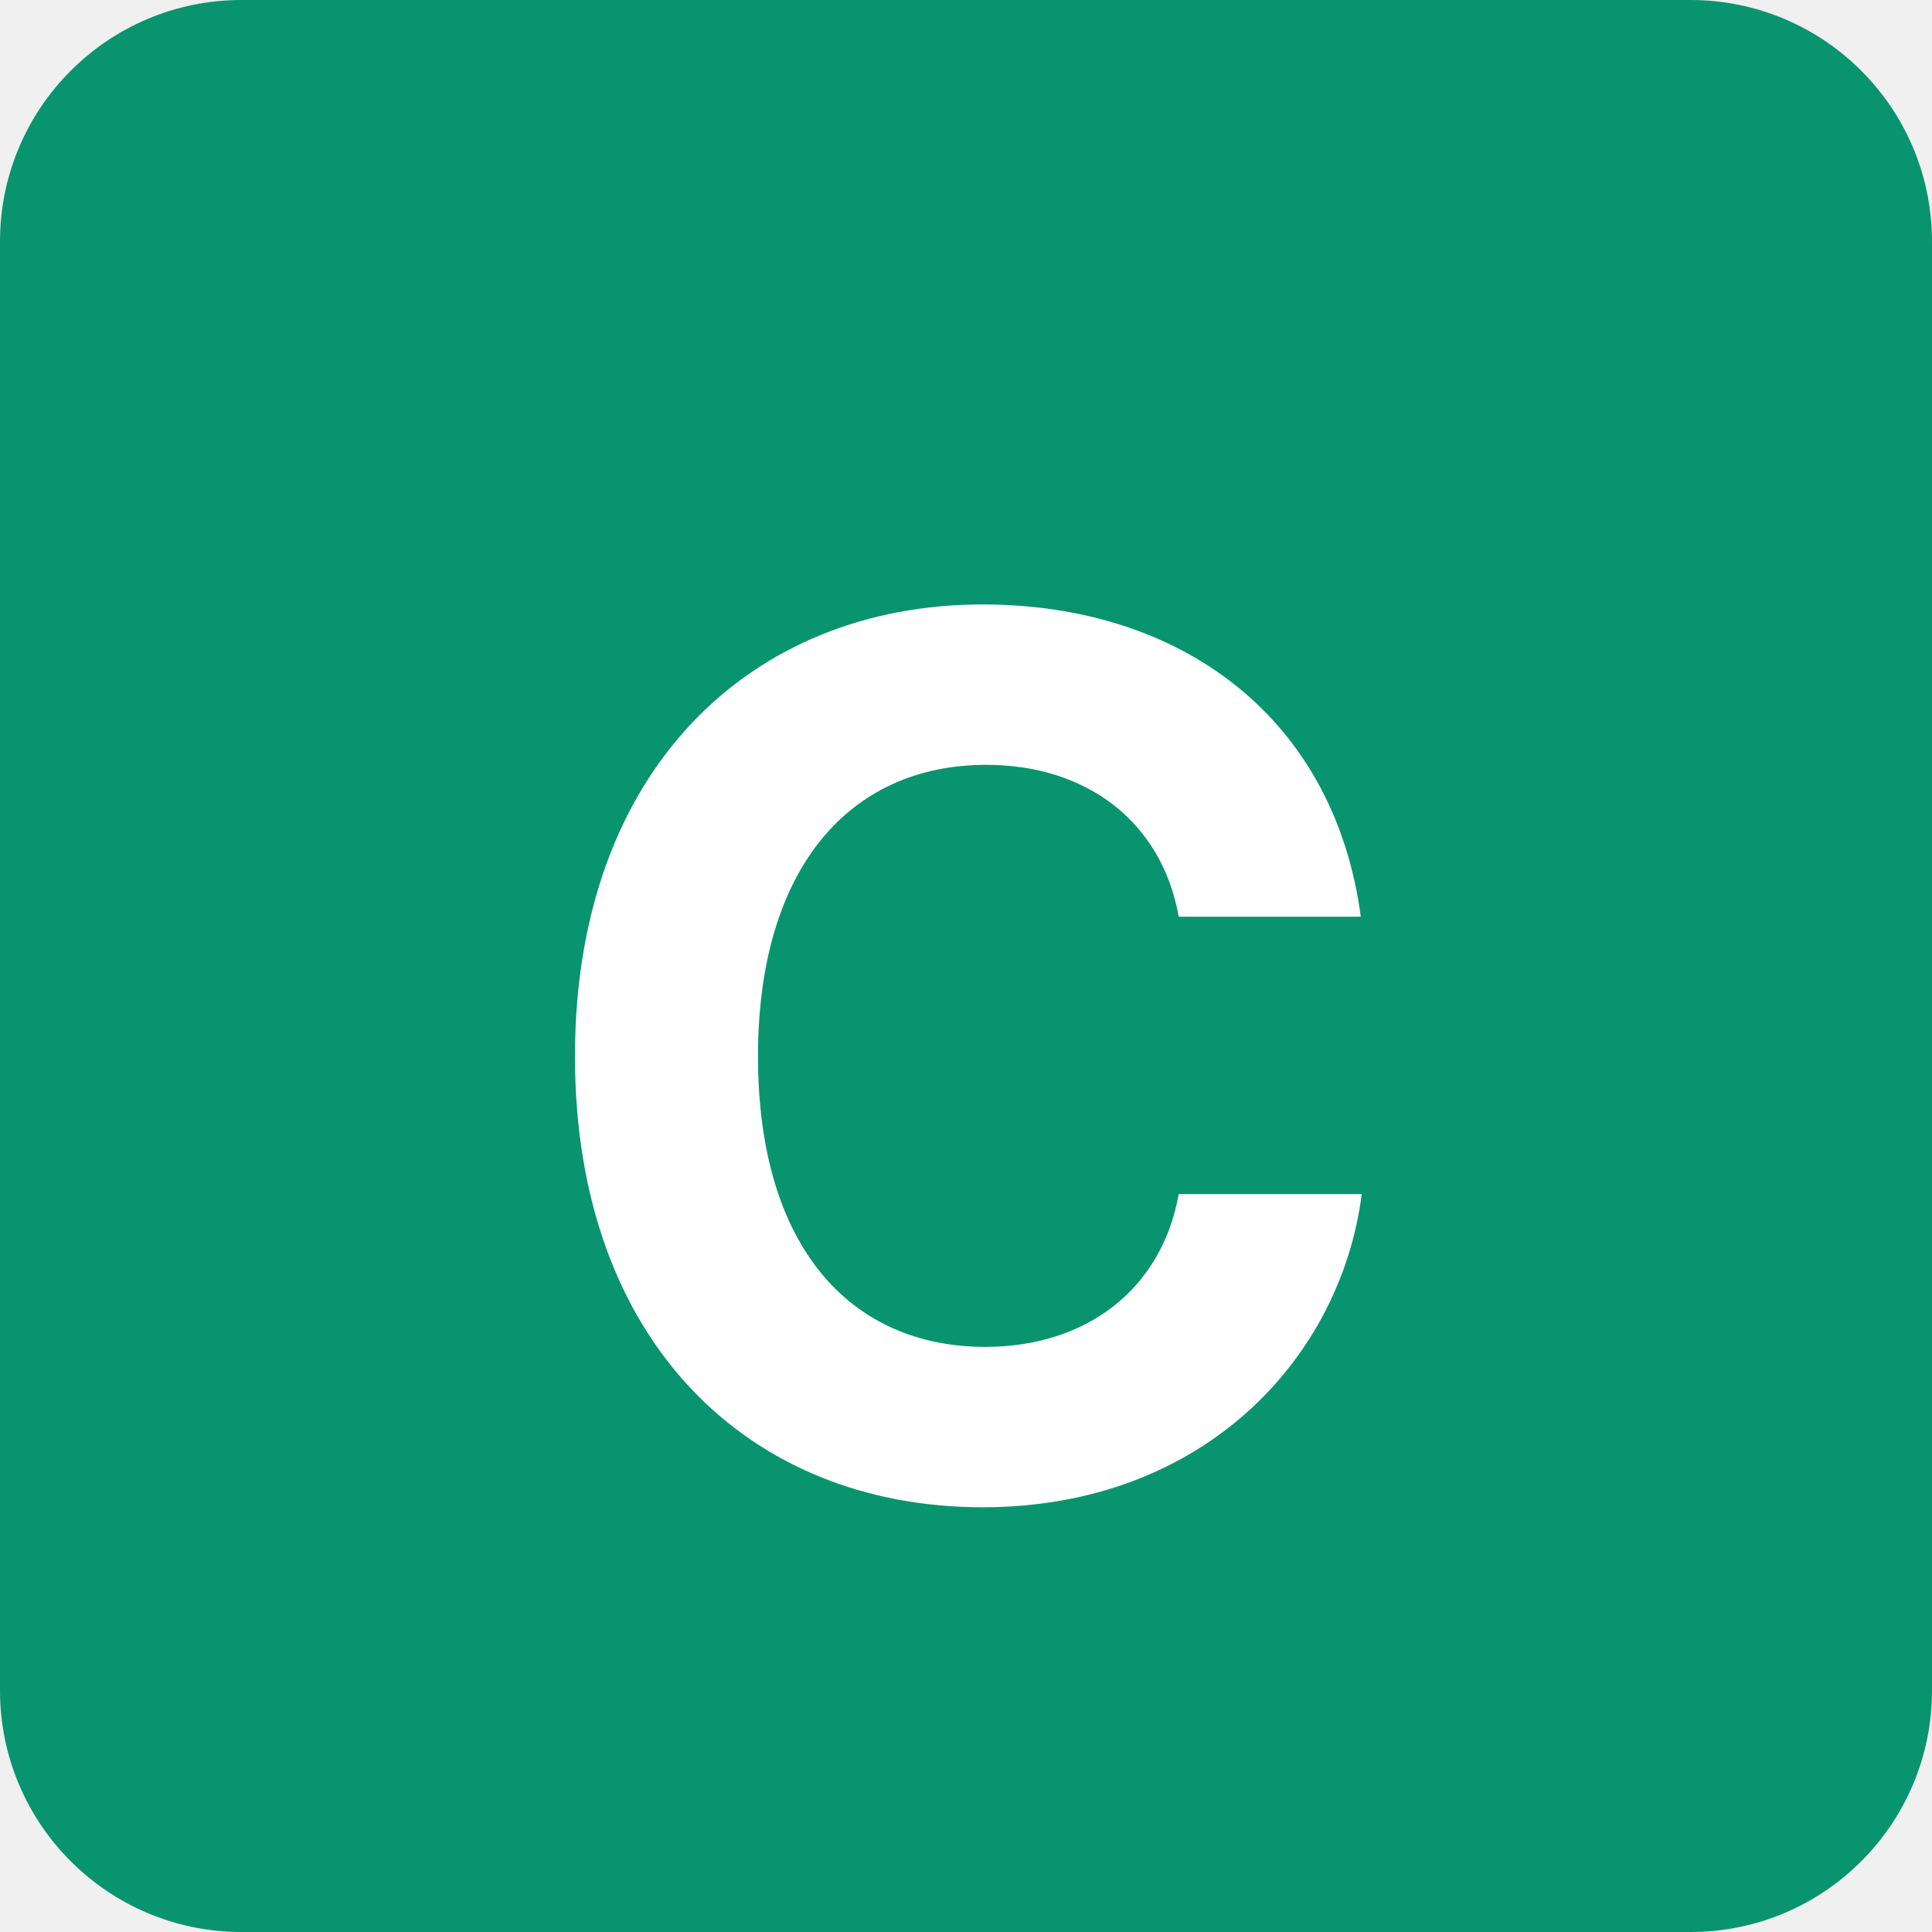
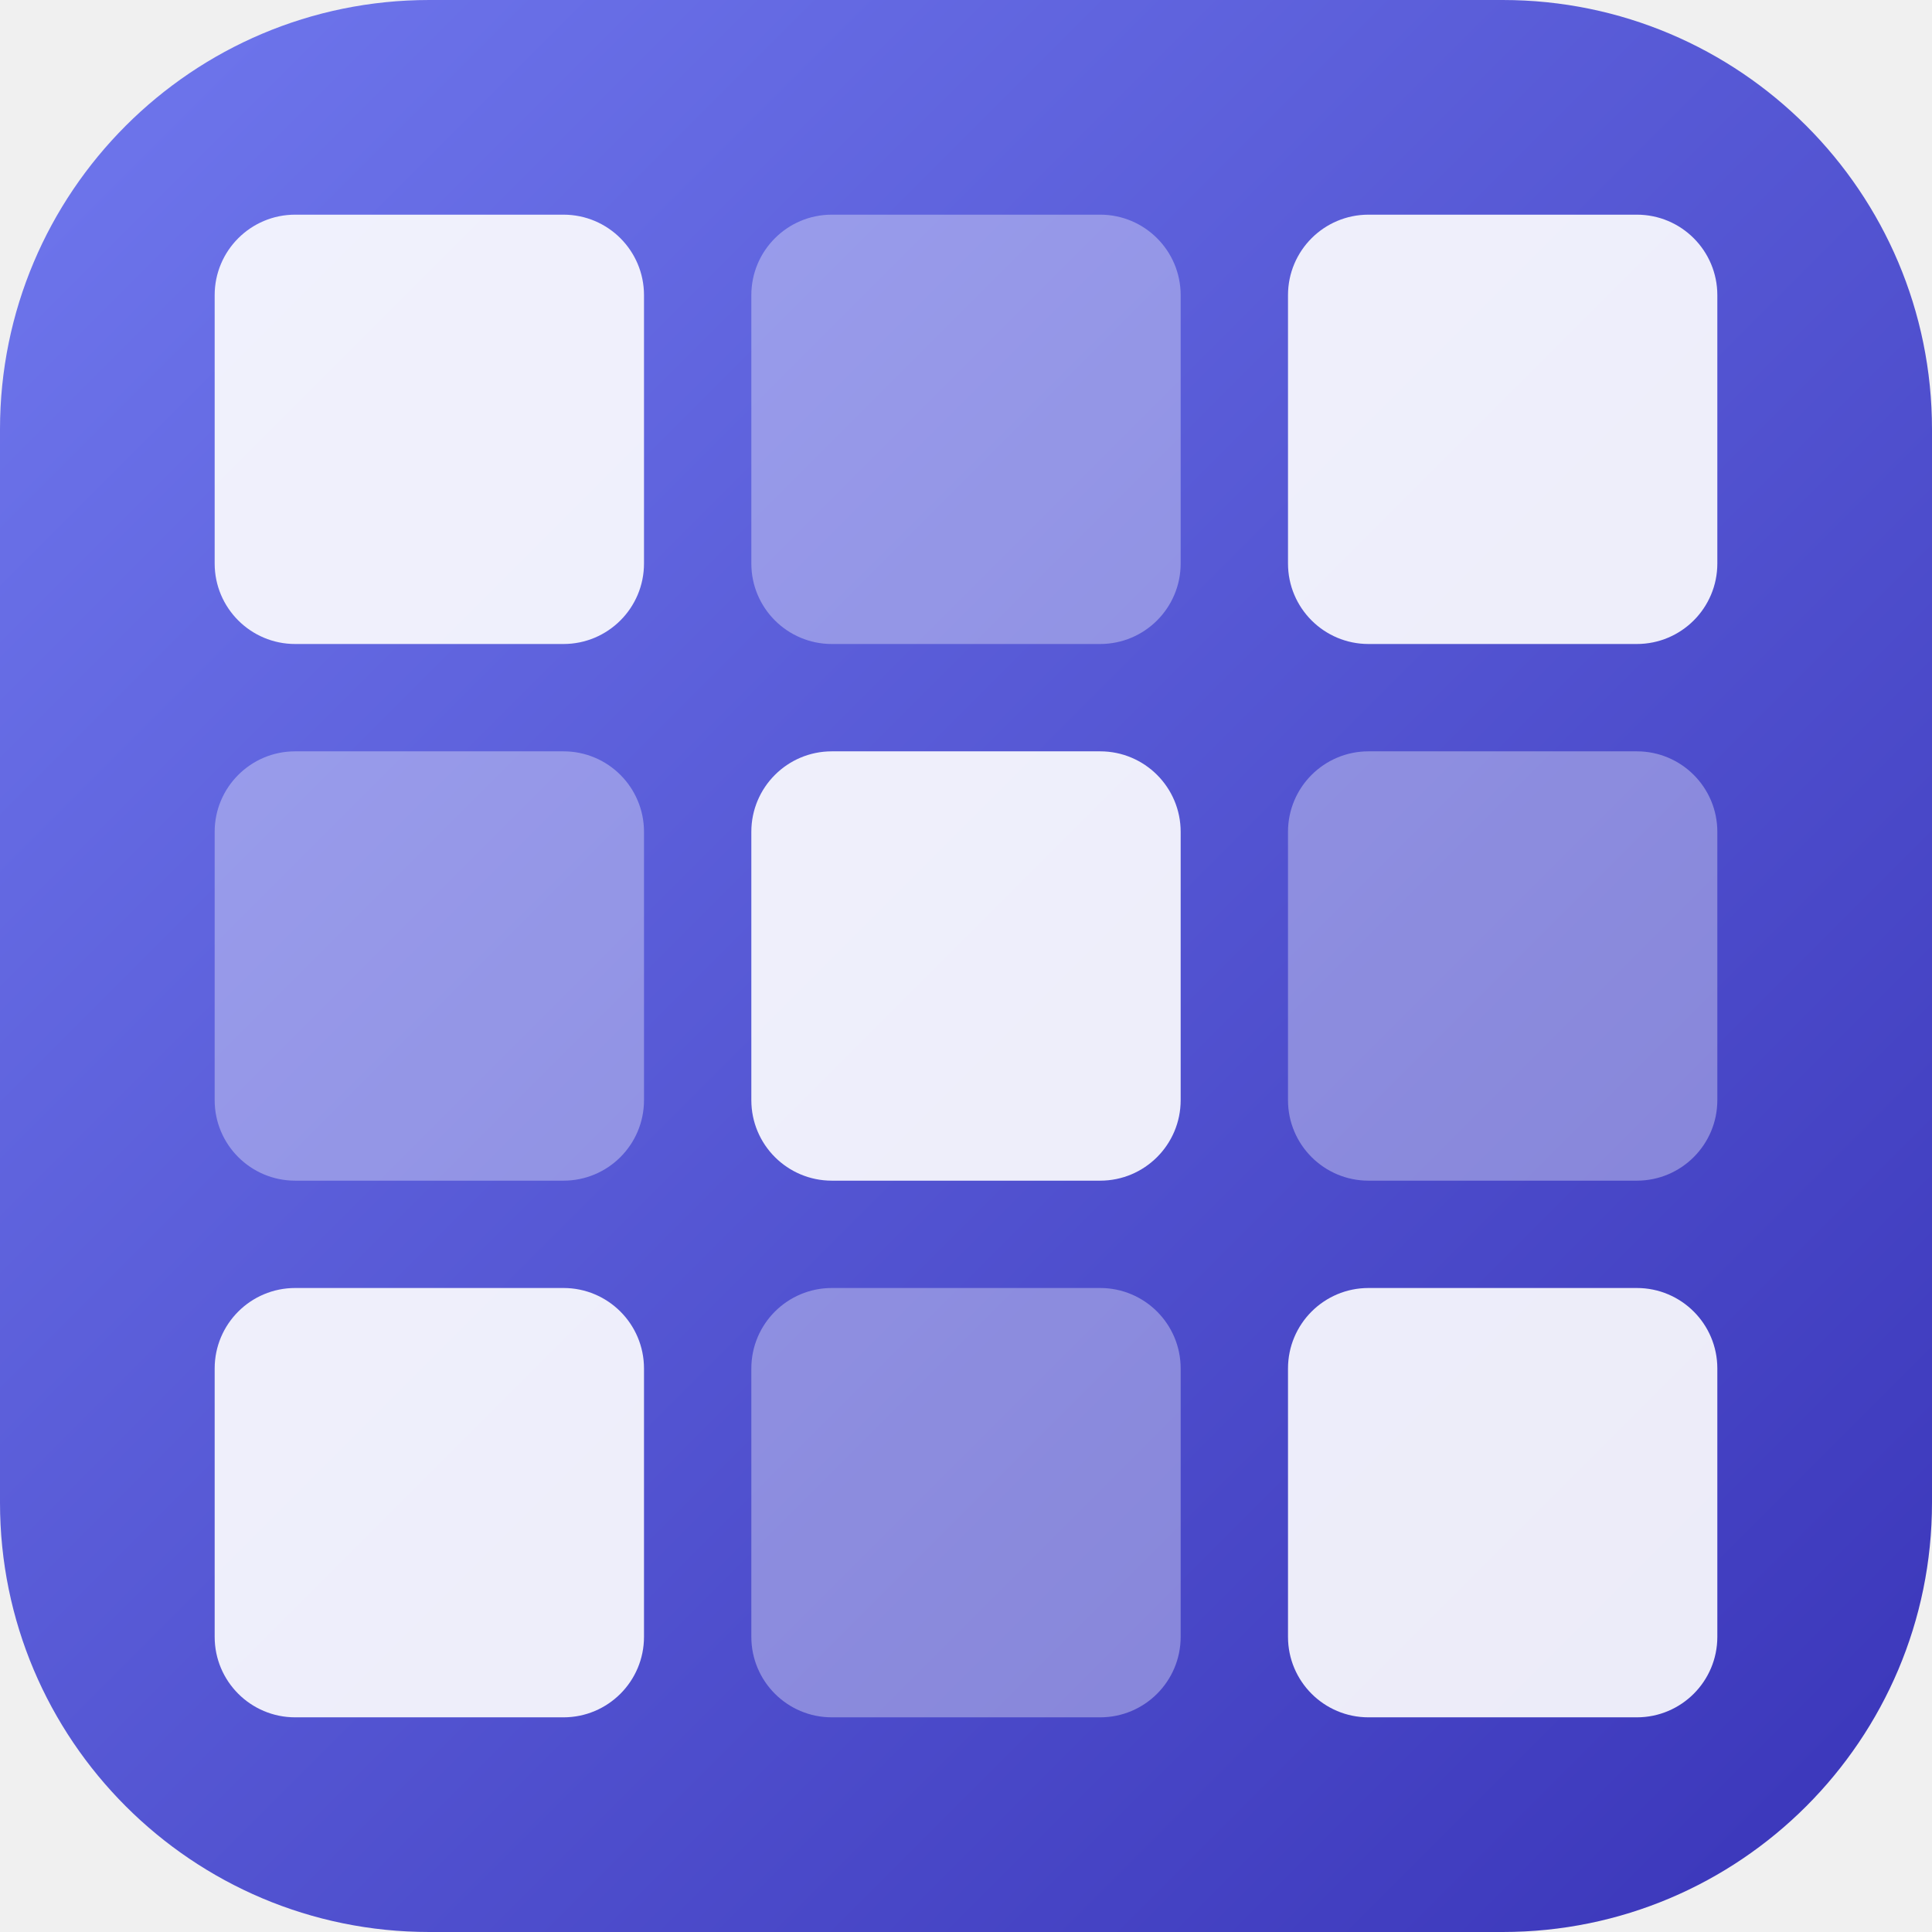
- <svg xmlns="http://www.w3.org/2000/svg" viewBox="0 0 32 32">
-   <rect width="32" height="32" rx="4" fill="#099470" />
-   <text x="50%" y="54%" dominant-baseline="middle" text-anchor="middle" font-family="Inter, sans-serif" font-weight="700" font-size="20" fill="white">C</text>
+ <svg xmlns="http://www.w3.org/2000/svg" viewBox="0 0 36 36">
+   <defs>
+     <linearGradient id="g" x1="0" y1="0" x2="1" y2="1">
+       <stop offset="0%" stop-color="#7078ee" />
+       <stop offset="100%" stop-color="#3934b8" />
+     </linearGradient>
+   </defs>
+   <rect width="36" height="36" rx="8" fill="url(#g)" />
+   <rect x="4" y="4" width="8" height="8" rx="1.5" fill="white" fill-opacity="0.9" />
+   <rect x="14" y="4" width="8" height="8" rx="1.5" fill="white" fill-opacity="0.35" />
+   <rect x="24" y="4" width="8" height="8" rx="1.5" fill="white" fill-opacity="0.9" />
+   <rect x="4" y="14" width="8" height="8" rx="1.5" fill="white" fill-opacity="0.35" />
+   <rect x="14" y="14" width="8" height="8" rx="1.5" fill="white" fill-opacity="0.9" />
+   <rect x="24" y="14" width="8" height="8" rx="1.5" fill="white" fill-opacity="0.35" />
+   <rect x="4" y="24" width="8" height="8" rx="1.5" fill="white" fill-opacity="0.9" />
+   <rect x="14" y="24" width="8" height="8" rx="1.5" fill="white" fill-opacity="0.35" />
+   <rect x="24" y="24" width="8" height="8" rx="1.5" fill="white" fill-opacity="0.9" />
</svg>
